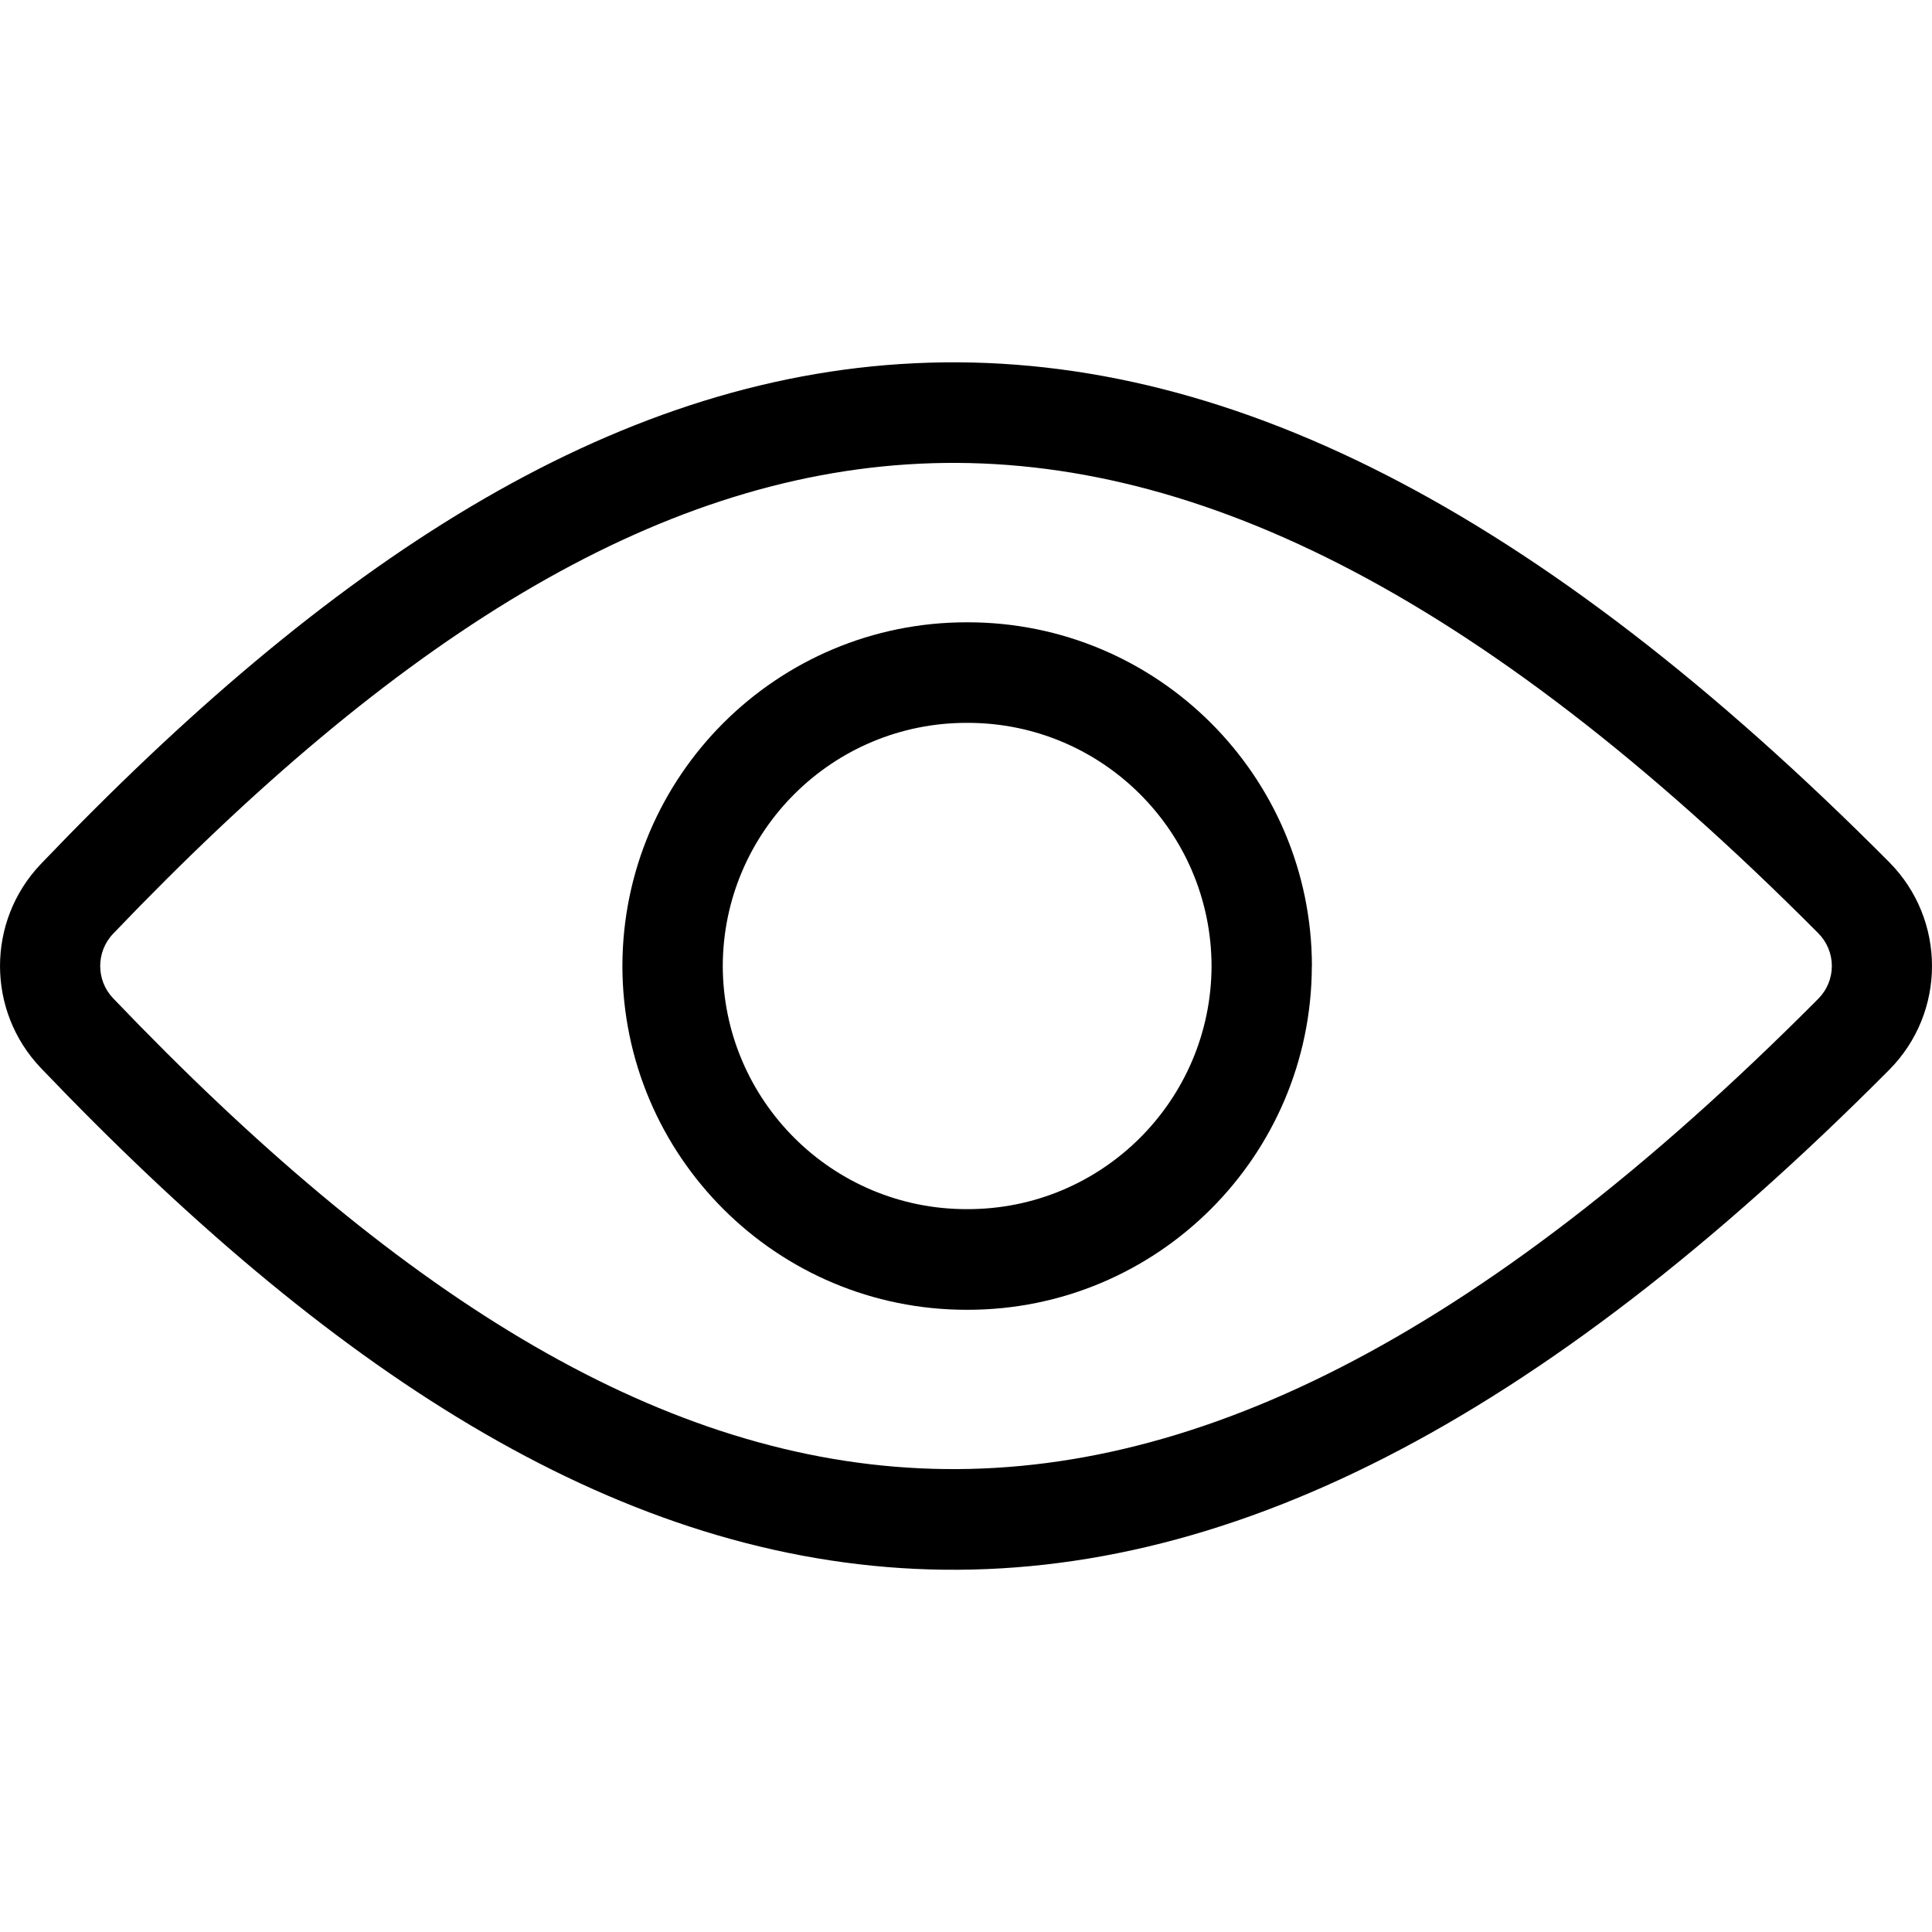
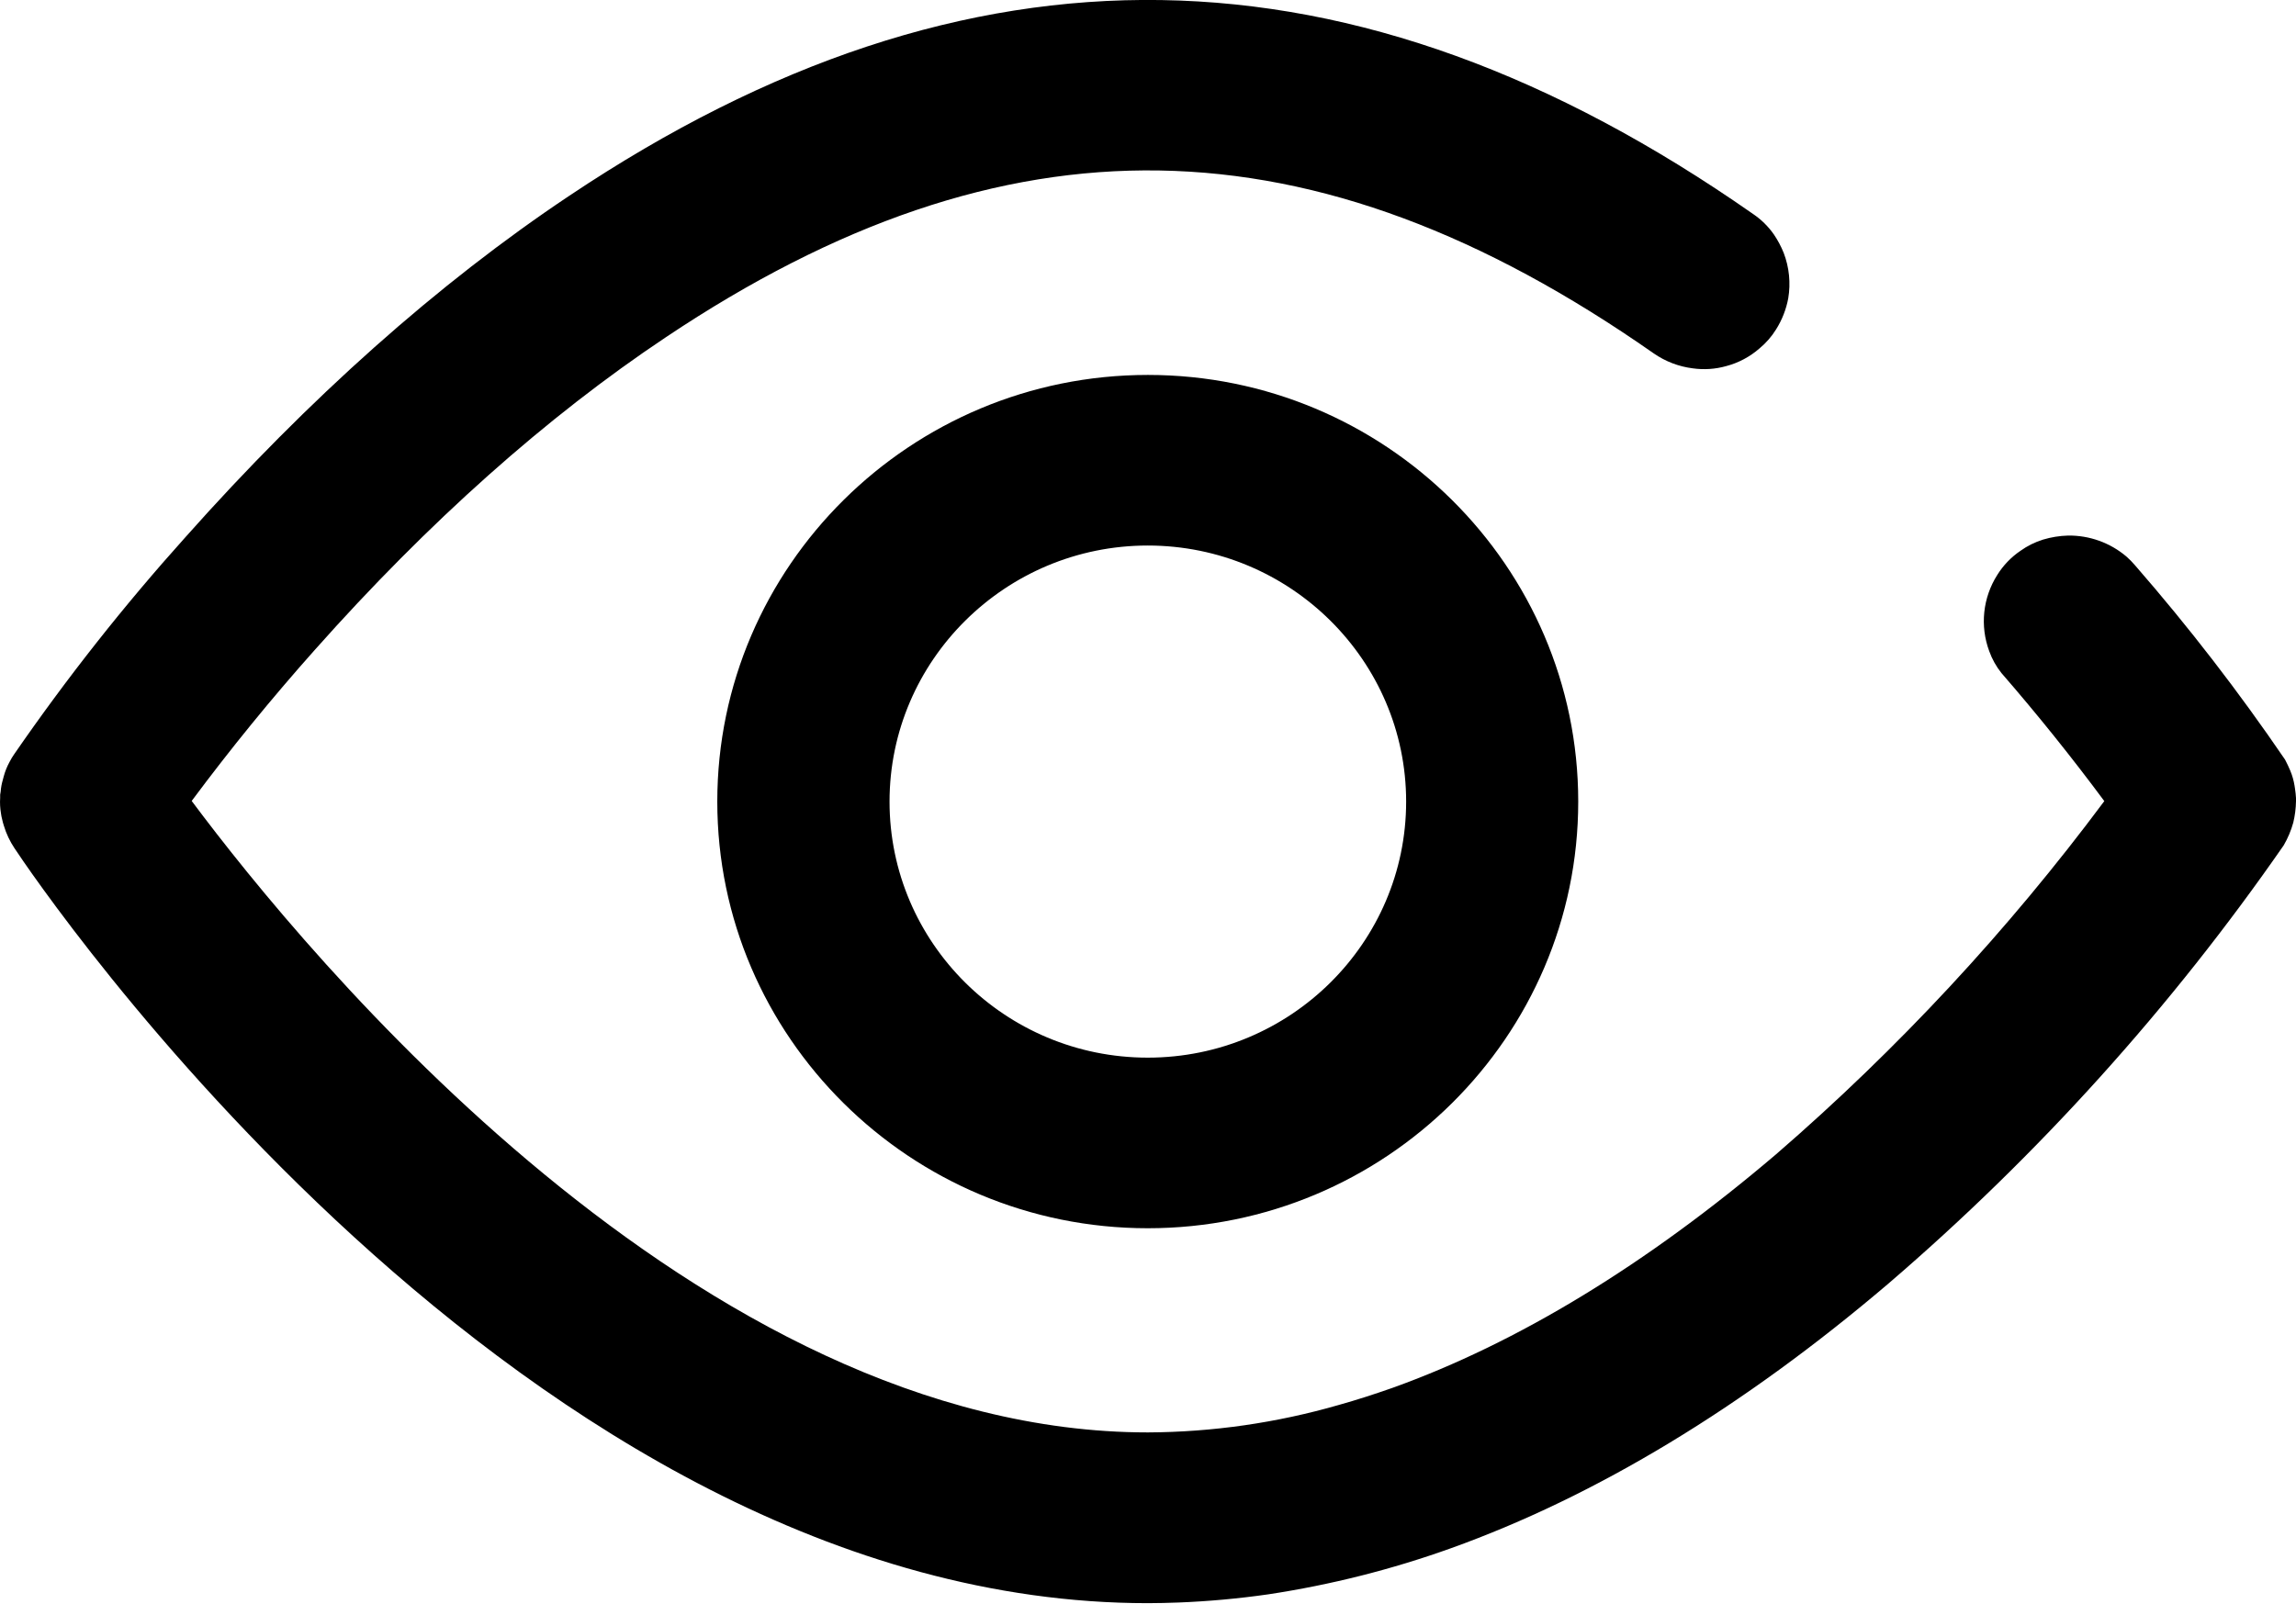
- <svg xmlns="http://www.w3.org/2000/svg" class="icon icon-accordion icon-eye" viewBox="0 0 20 20">
-   <path d="M9.524 4.8c-2.761.13-5.44 1.82-8.352 4.865a.484.484 0 0 0 0 .67c2.911 3.044 5.59 4.736 8.352 4.865 2.75.13 5.743-1.286 9.298-4.86a.48.48 0 0 0 0-.68c-3.555-3.574-6.549-4.99-9.298-4.86m-.049-1.04c3.177-.15 6.44 1.503 10.081 5.164a1.526 1.526 0 0 1 0 2.152c-3.641 3.66-6.904 5.314-10.08 5.165-3.167-.149-6.085-2.08-9.053-5.185a1.53 1.53 0 0 1 0-2.112C3.391 5.84 6.31 3.907 9.475 3.76" />
-   <path d="M13.58 10a3.564 3.564 0 0 1-3.568 3.559A3.564 3.564 0 0 1 6.443 10a3.564 3.564 0 0 1 3.569-3.558A3.564 3.564 0 0 1 13.581 10m-3.568 2.517A2.524 2.524 0 0 0 12.542 10a2.524 2.524 0 0 0-2.53-2.517A2.524 2.524 0 0 0 7.482 10a2.524 2.524 0 0 0 2.53 2.517" />
+ <svg xmlns="http://www.w3.org/2000/svg" width="14.289" height="9.98" viewBox="0 0 14.289 9.98" fill="none">
+   <path d="M7.332 9.976a5.473 5.473 0 0 1-.188.004C3.251 9.98.215 5.47.09 5.28a.52.52 0 0 1-.066-.14L.018 5.12a1.125 1.125 0 0 1-.009-.038l-.003-.019a.409.409 0 0 1-.005-.096v-.02l.003-.018.002-.02.003-.019a.418.418 0 0 1 .009-.037l.005-.019a.407.407 0 0 1 .036-.09.392.392 0 0 1 .03-.05 13.433 13.433 0 0 1 1.065-1.35c.768-.864 1.572-1.58 2.39-2.126C6.03-.445 8.426-.404 10.91 1.332a.498.498 0 0 1 .13.128.614.614 0 0 1 .061.115.541.541 0 0 1 .028.282.553.553 0 0 1-.076.194.485.485 0 0 1-.103.118.513.513 0 0 1-.207.11.505.505 0 0 1-.208.014.545.545 0 0 1-.243-.093C8.17.716 6.263.681 4.143 2.1c-.742.495-1.477 1.15-2.185 1.947-.269.302-.524.615-.765.939.713.956 3.155 3.931 5.951 3.931a4.359 4.359 0 0 0 1.188-.171c.111-.031.222-.067.333-.106.781-.28 1.585-.77 2.389-1.455a13.817 13.817 0 0 0 2.042-2.198 13.351 13.351 0 0 0-.64-.797.474.474 0 0 1-.076-.136.536.536 0 0 1 .05-.475.501.501 0 0 1 .144-.15.495.495 0 0 1 .141-.07.6.6 0 0 1 .155-.025.55.55 0 0 1 .363.13.54.54 0 0 1 .055.056 12.934 12.934 0 0 1 .933 1.209.861.861 0 0 1 .033.07.413.413 0 0 1 .026.092l.003.02a.619.619 0 0 1 .006.057v.02a.62.62 0 0 1-.017.133.597.597 0 0 1-.06.142 14.447 14.447 0 0 1-2.459 2.727c-.904.77-1.82 1.324-2.723 1.648a6.043 6.043 0 0 1-1.137.287 5.46 5.46 0 0 1-.56.051zm2.49-4.986c0 1.464-1.201 2.656-2.679 2.656-1.477 0-2.679-1.192-2.679-2.656 0-1.464 1.202-2.656 2.68-2.656 1.477 0 2.678 1.192 2.678 2.656zm-1.071 0c0-.878-.721-1.594-1.608-1.594-.886 0-1.607.716-1.607 1.594 0 .879.72 1.594 1.607 1.594s1.608-.715 1.608-1.594z" fill-rule="evenodd" fill="#000" />
</svg>
